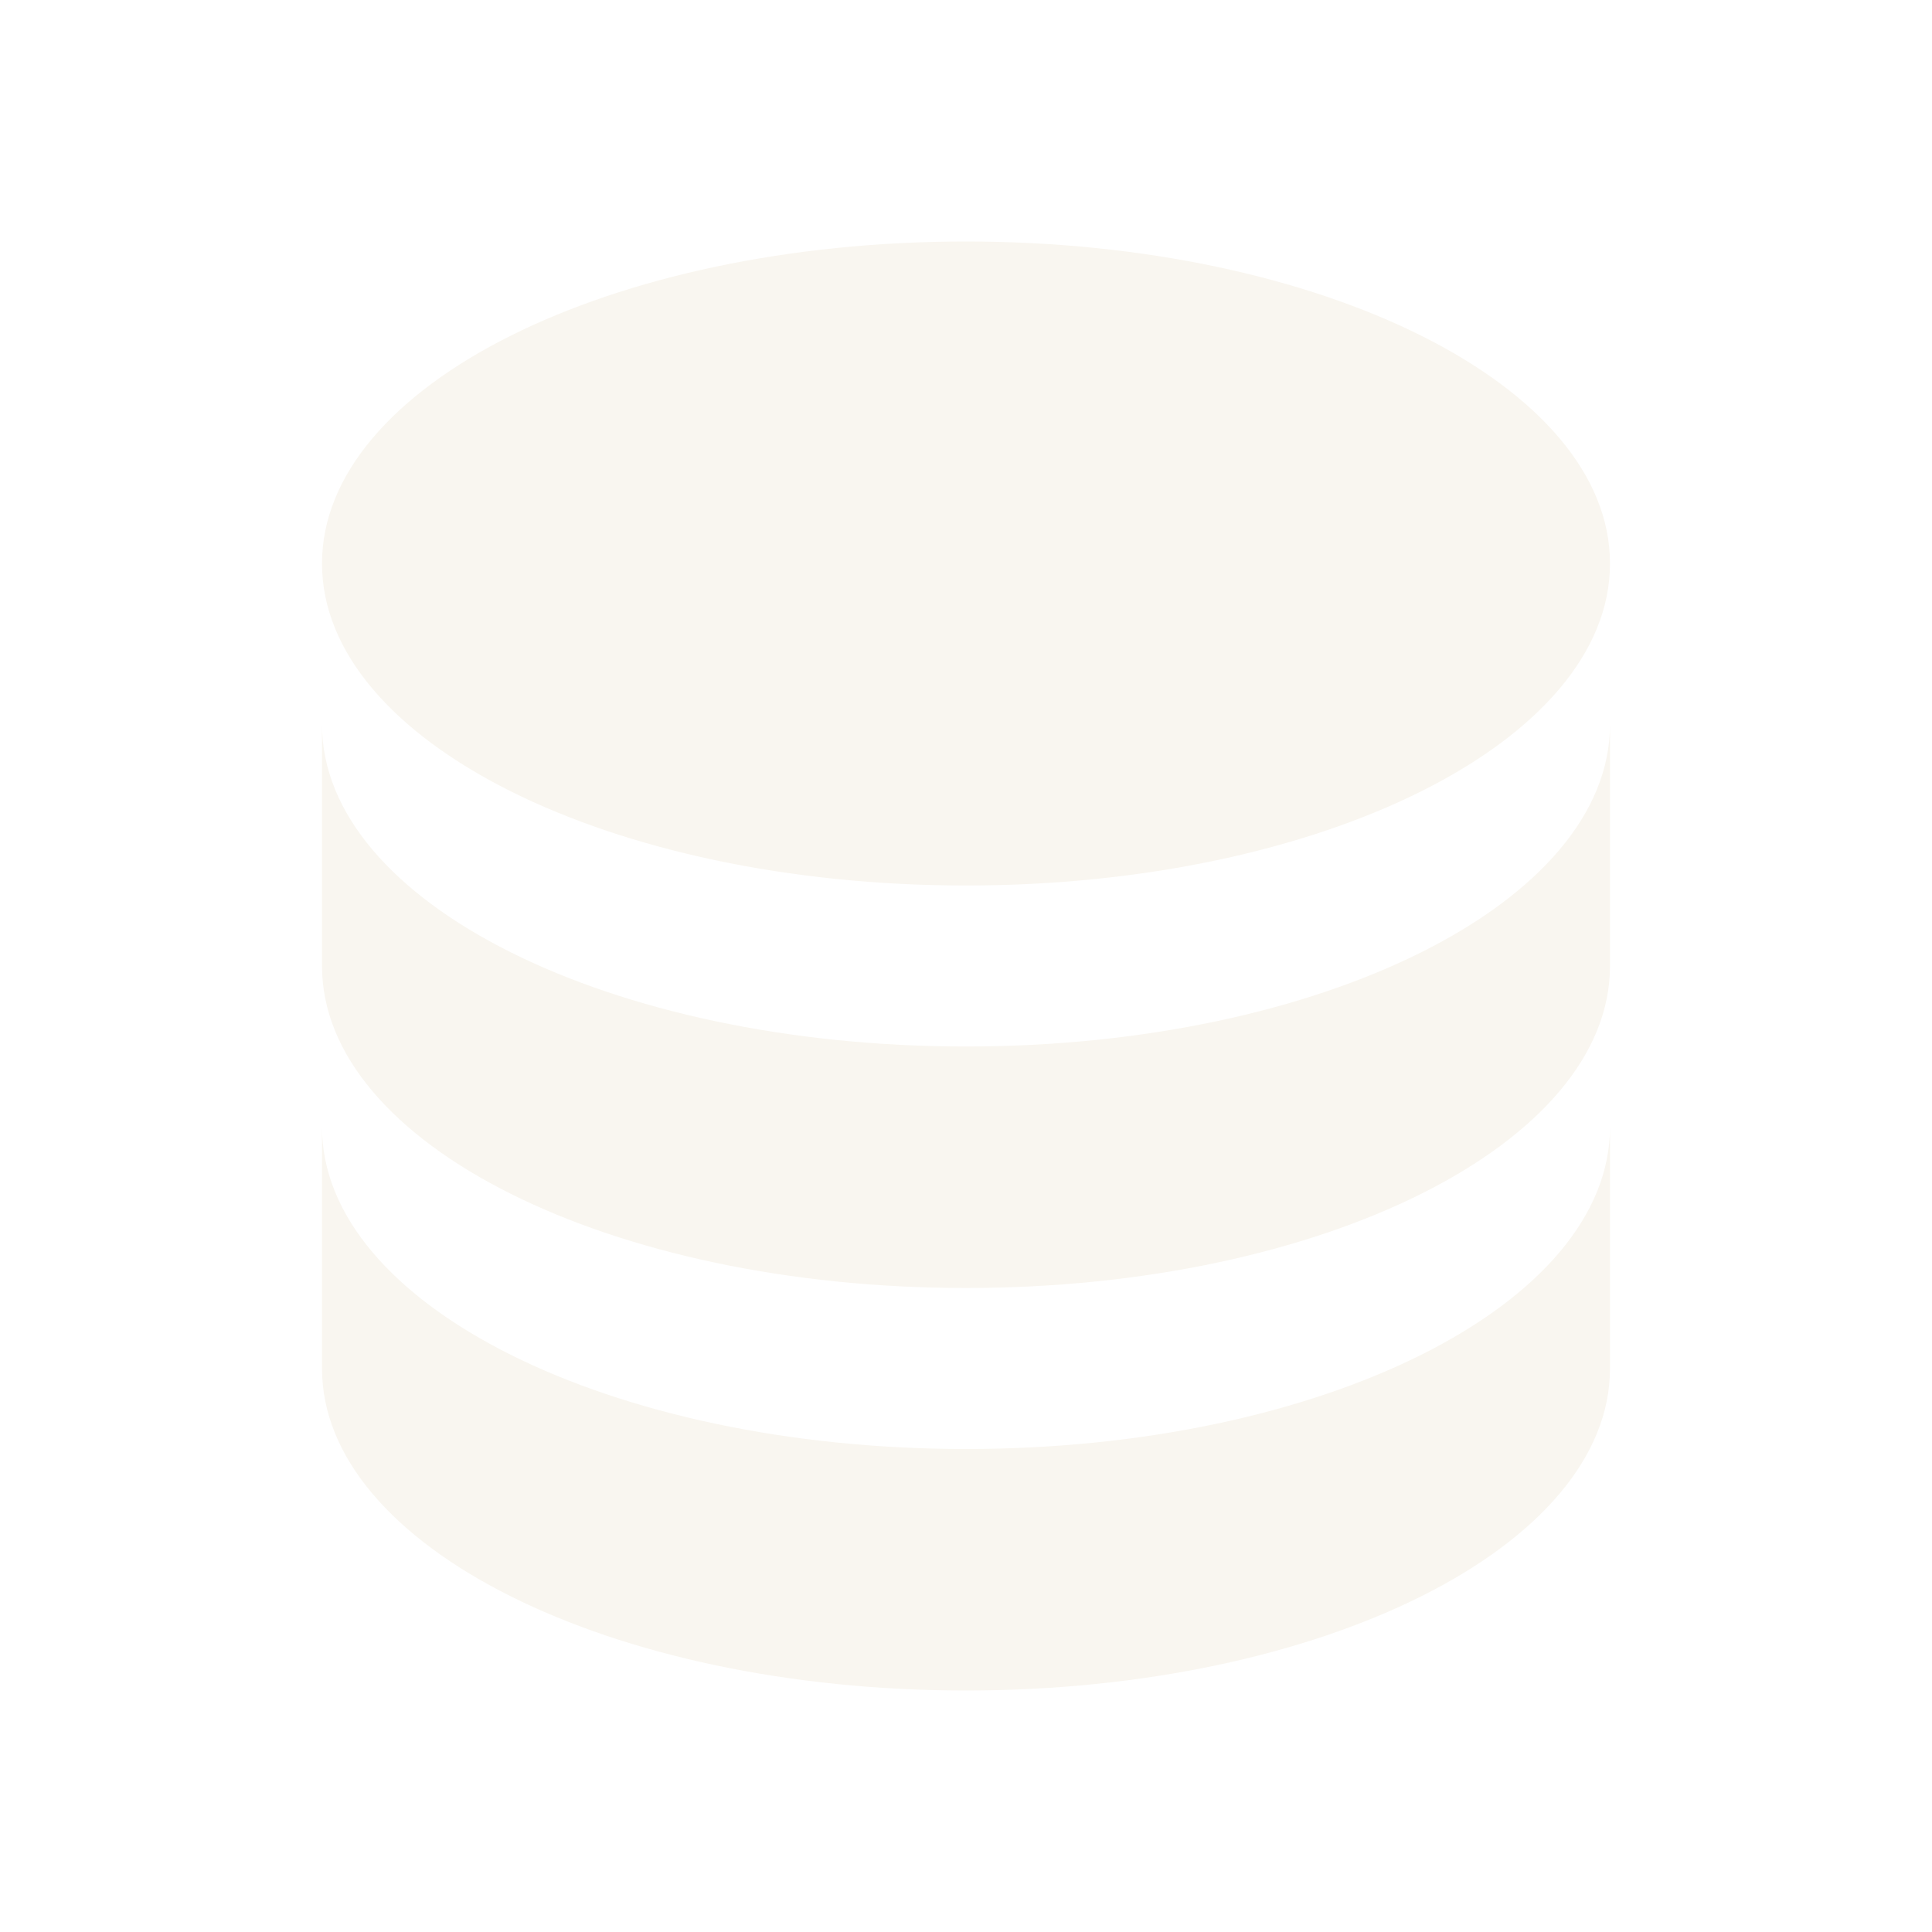
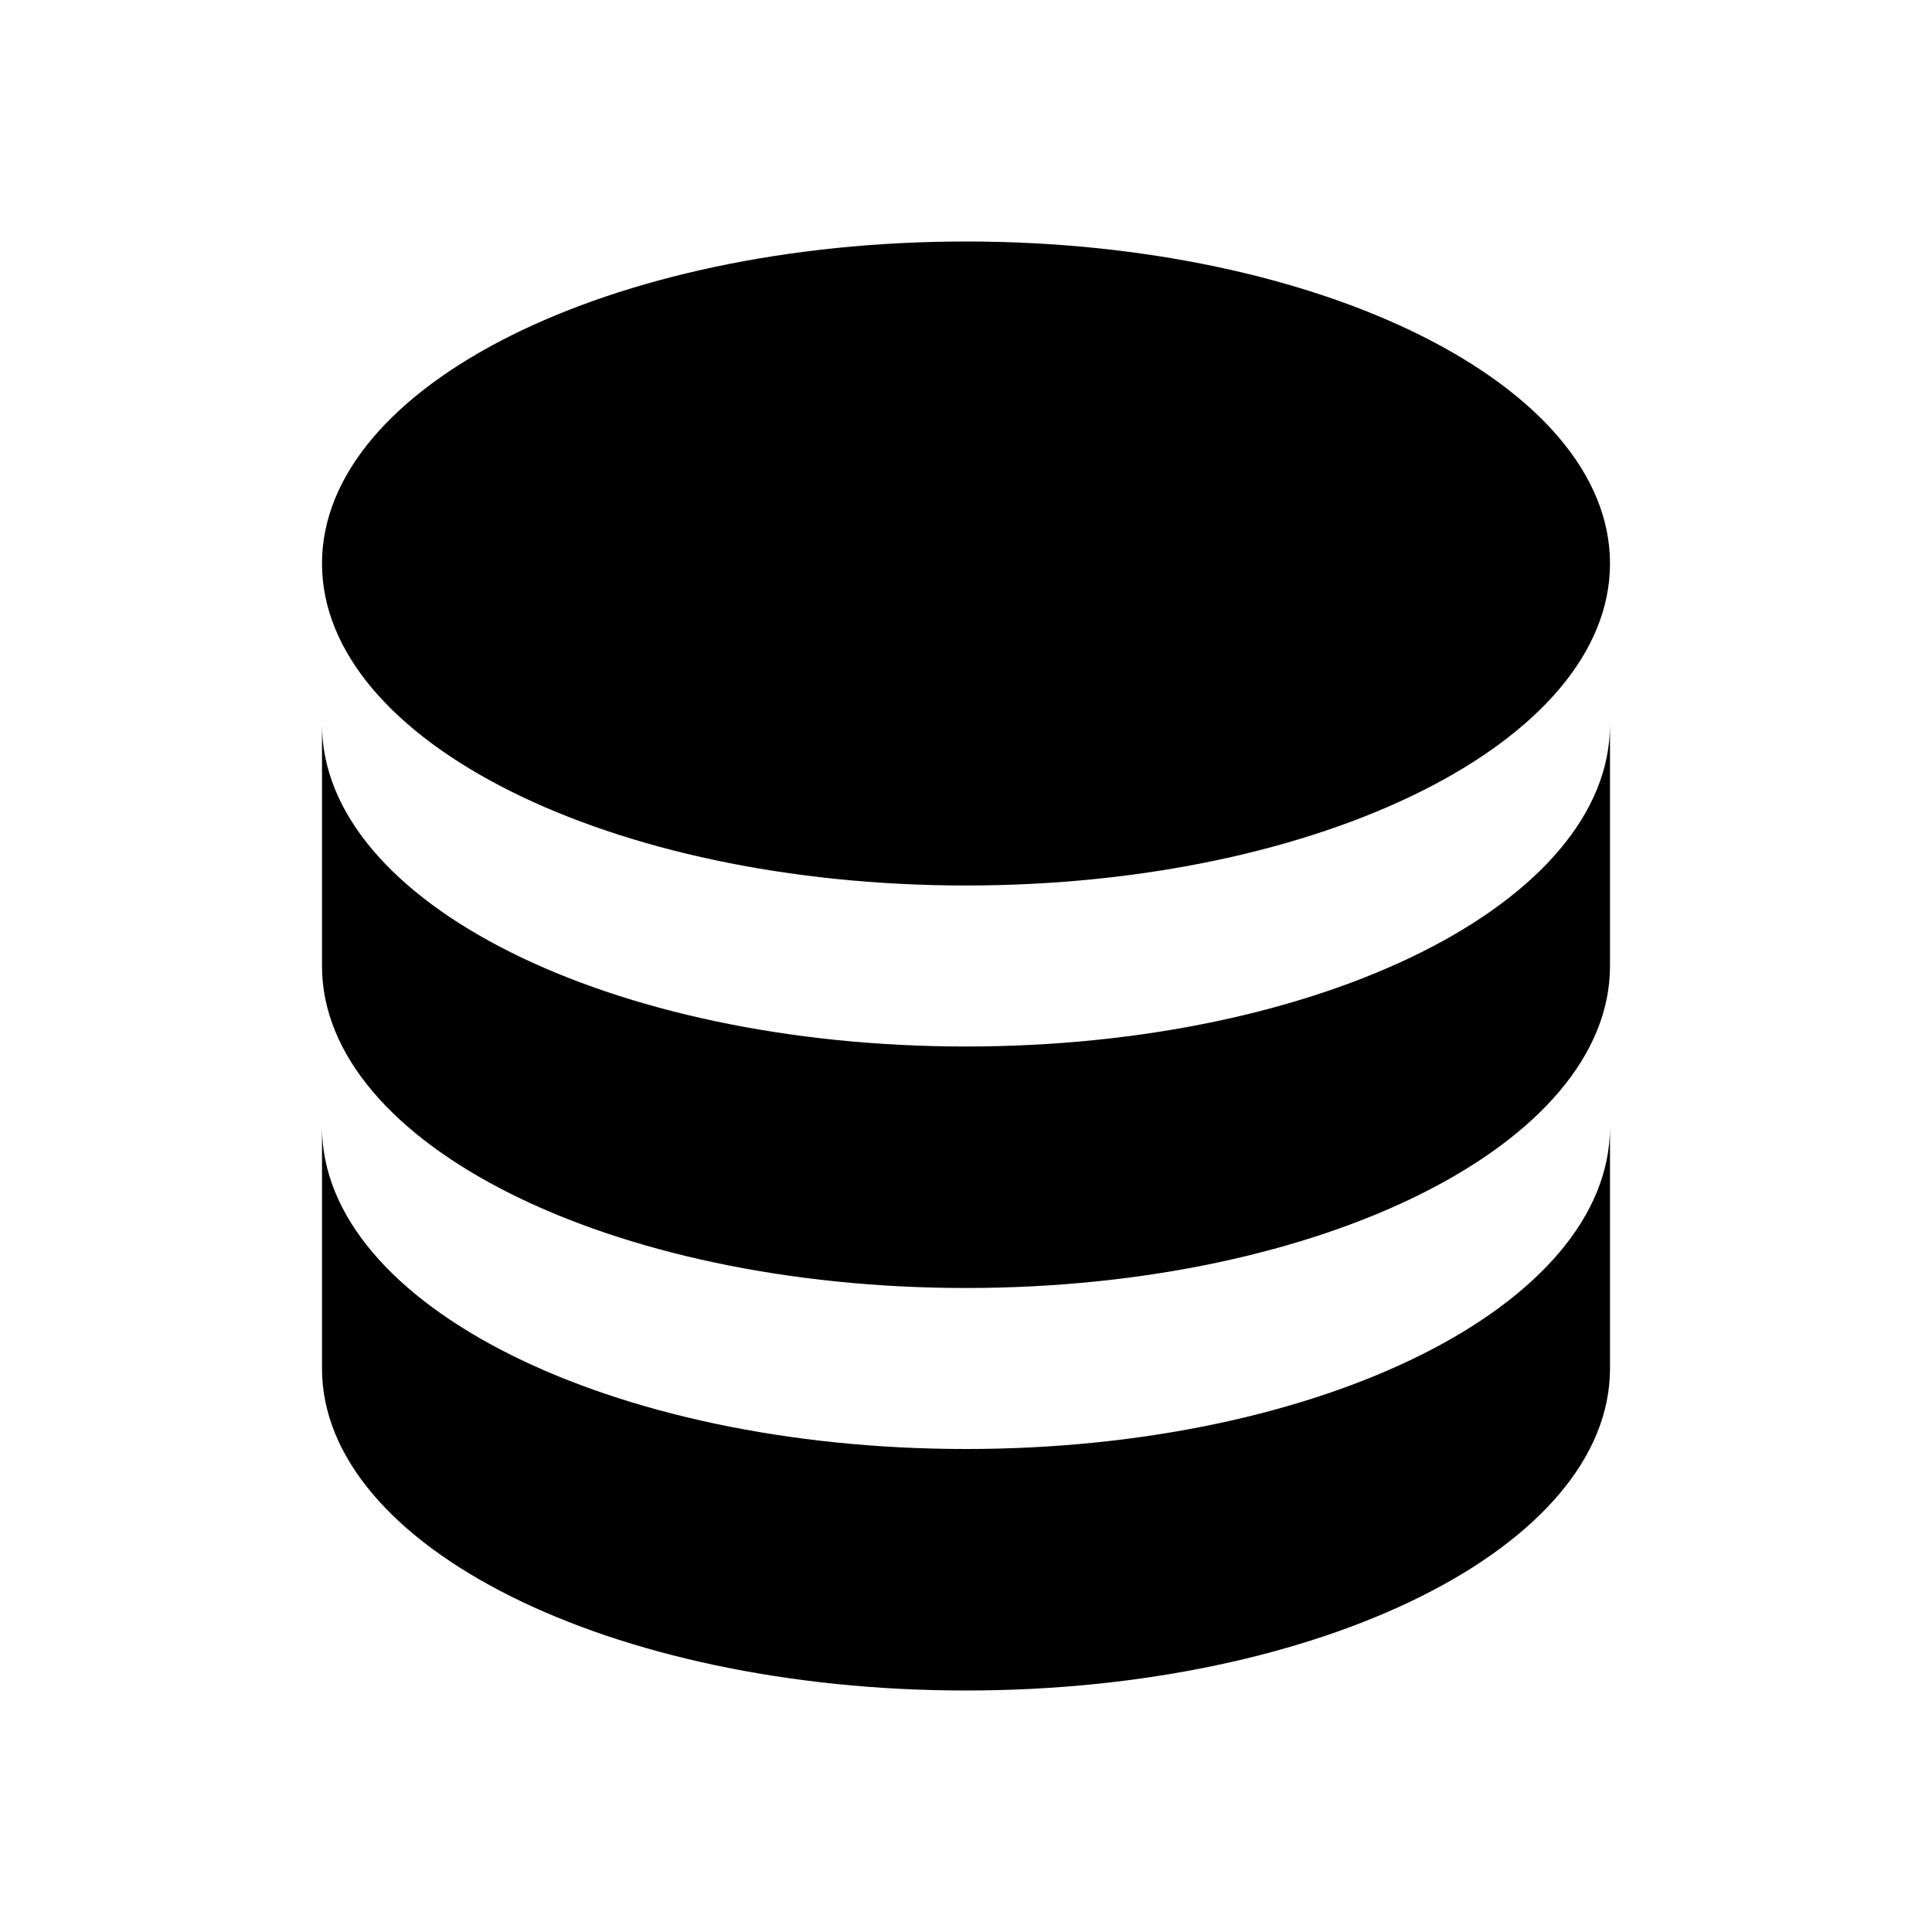
<svg xmlns="http://www.w3.org/2000/svg" width="24" height="24" viewBox="0 0 24 24" fill="none">
-   <path d="M12 3C7.58 3 4 4.79 4 7C4 9.21 7.58 11 12 11C16.42 11 20 9.21 20 7C20 4.79 16.42 3 12 3ZM4 9V12C4 14.21 7.58 16 12 16C16.42 16 20 14.21 20 12V9C20 11.21 16.42 13 12 13C7.58 13 4 11.21 4 9ZM4 14V17C4 19.21 7.58 21 12 21C16.42 21 20 19.21 20 17V14C20 16.21 16.42 18 12 18C7.58 18 4 16.21 4 14Z" fill="#F9F6F0" />
+   <path d="M12 3C7.58 3 4 4.79 4 7C4 9.21 7.58 11 12 11C16.42 11 20 9.21 20 7C20 4.79 16.42 3 12 3ZM4 9V12C4 14.21 7.58 16 12 16C16.42 16 20 14.21 20 12V9C20 11.21 16.42 13 12 13C7.58 13 4 11.21 4 9ZM4 14V17C4 19.21 7.58 21 12 21C16.42 21 20 19.21 20 17V14C20 16.21 16.42 18 12 18C7.58 18 4 16.21 4 14Z" fill="currentColor" />
</svg>
